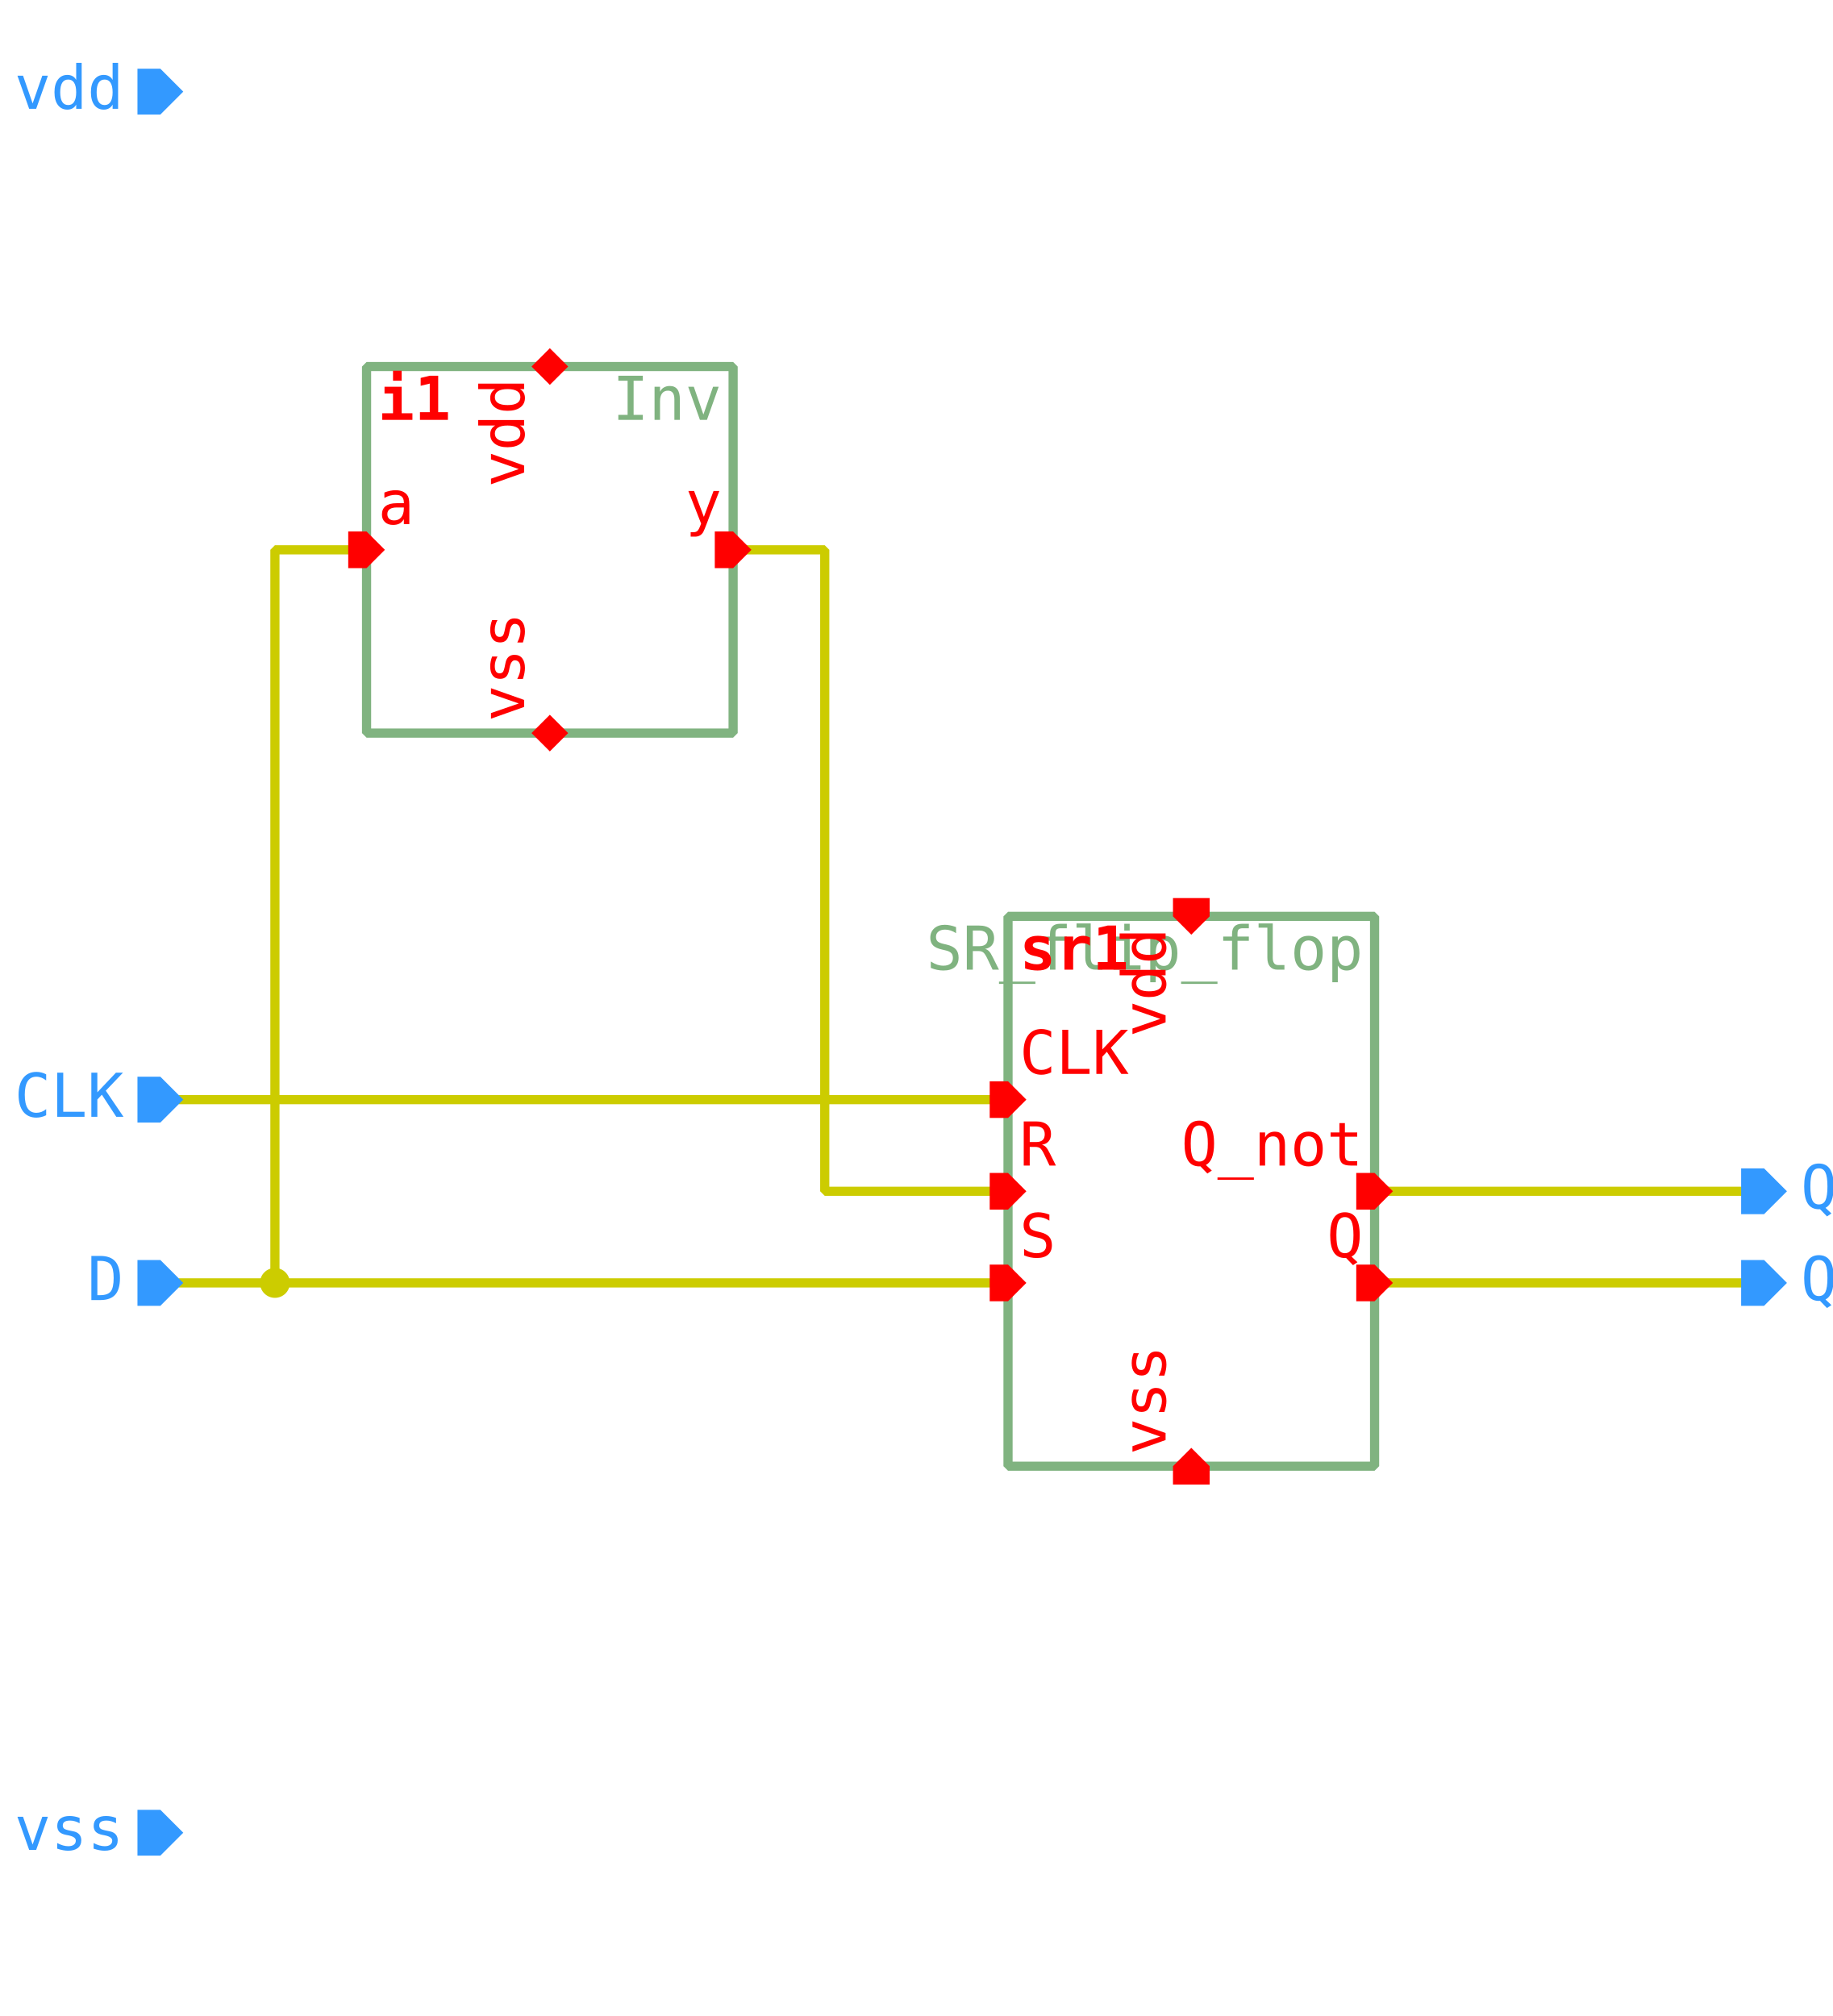
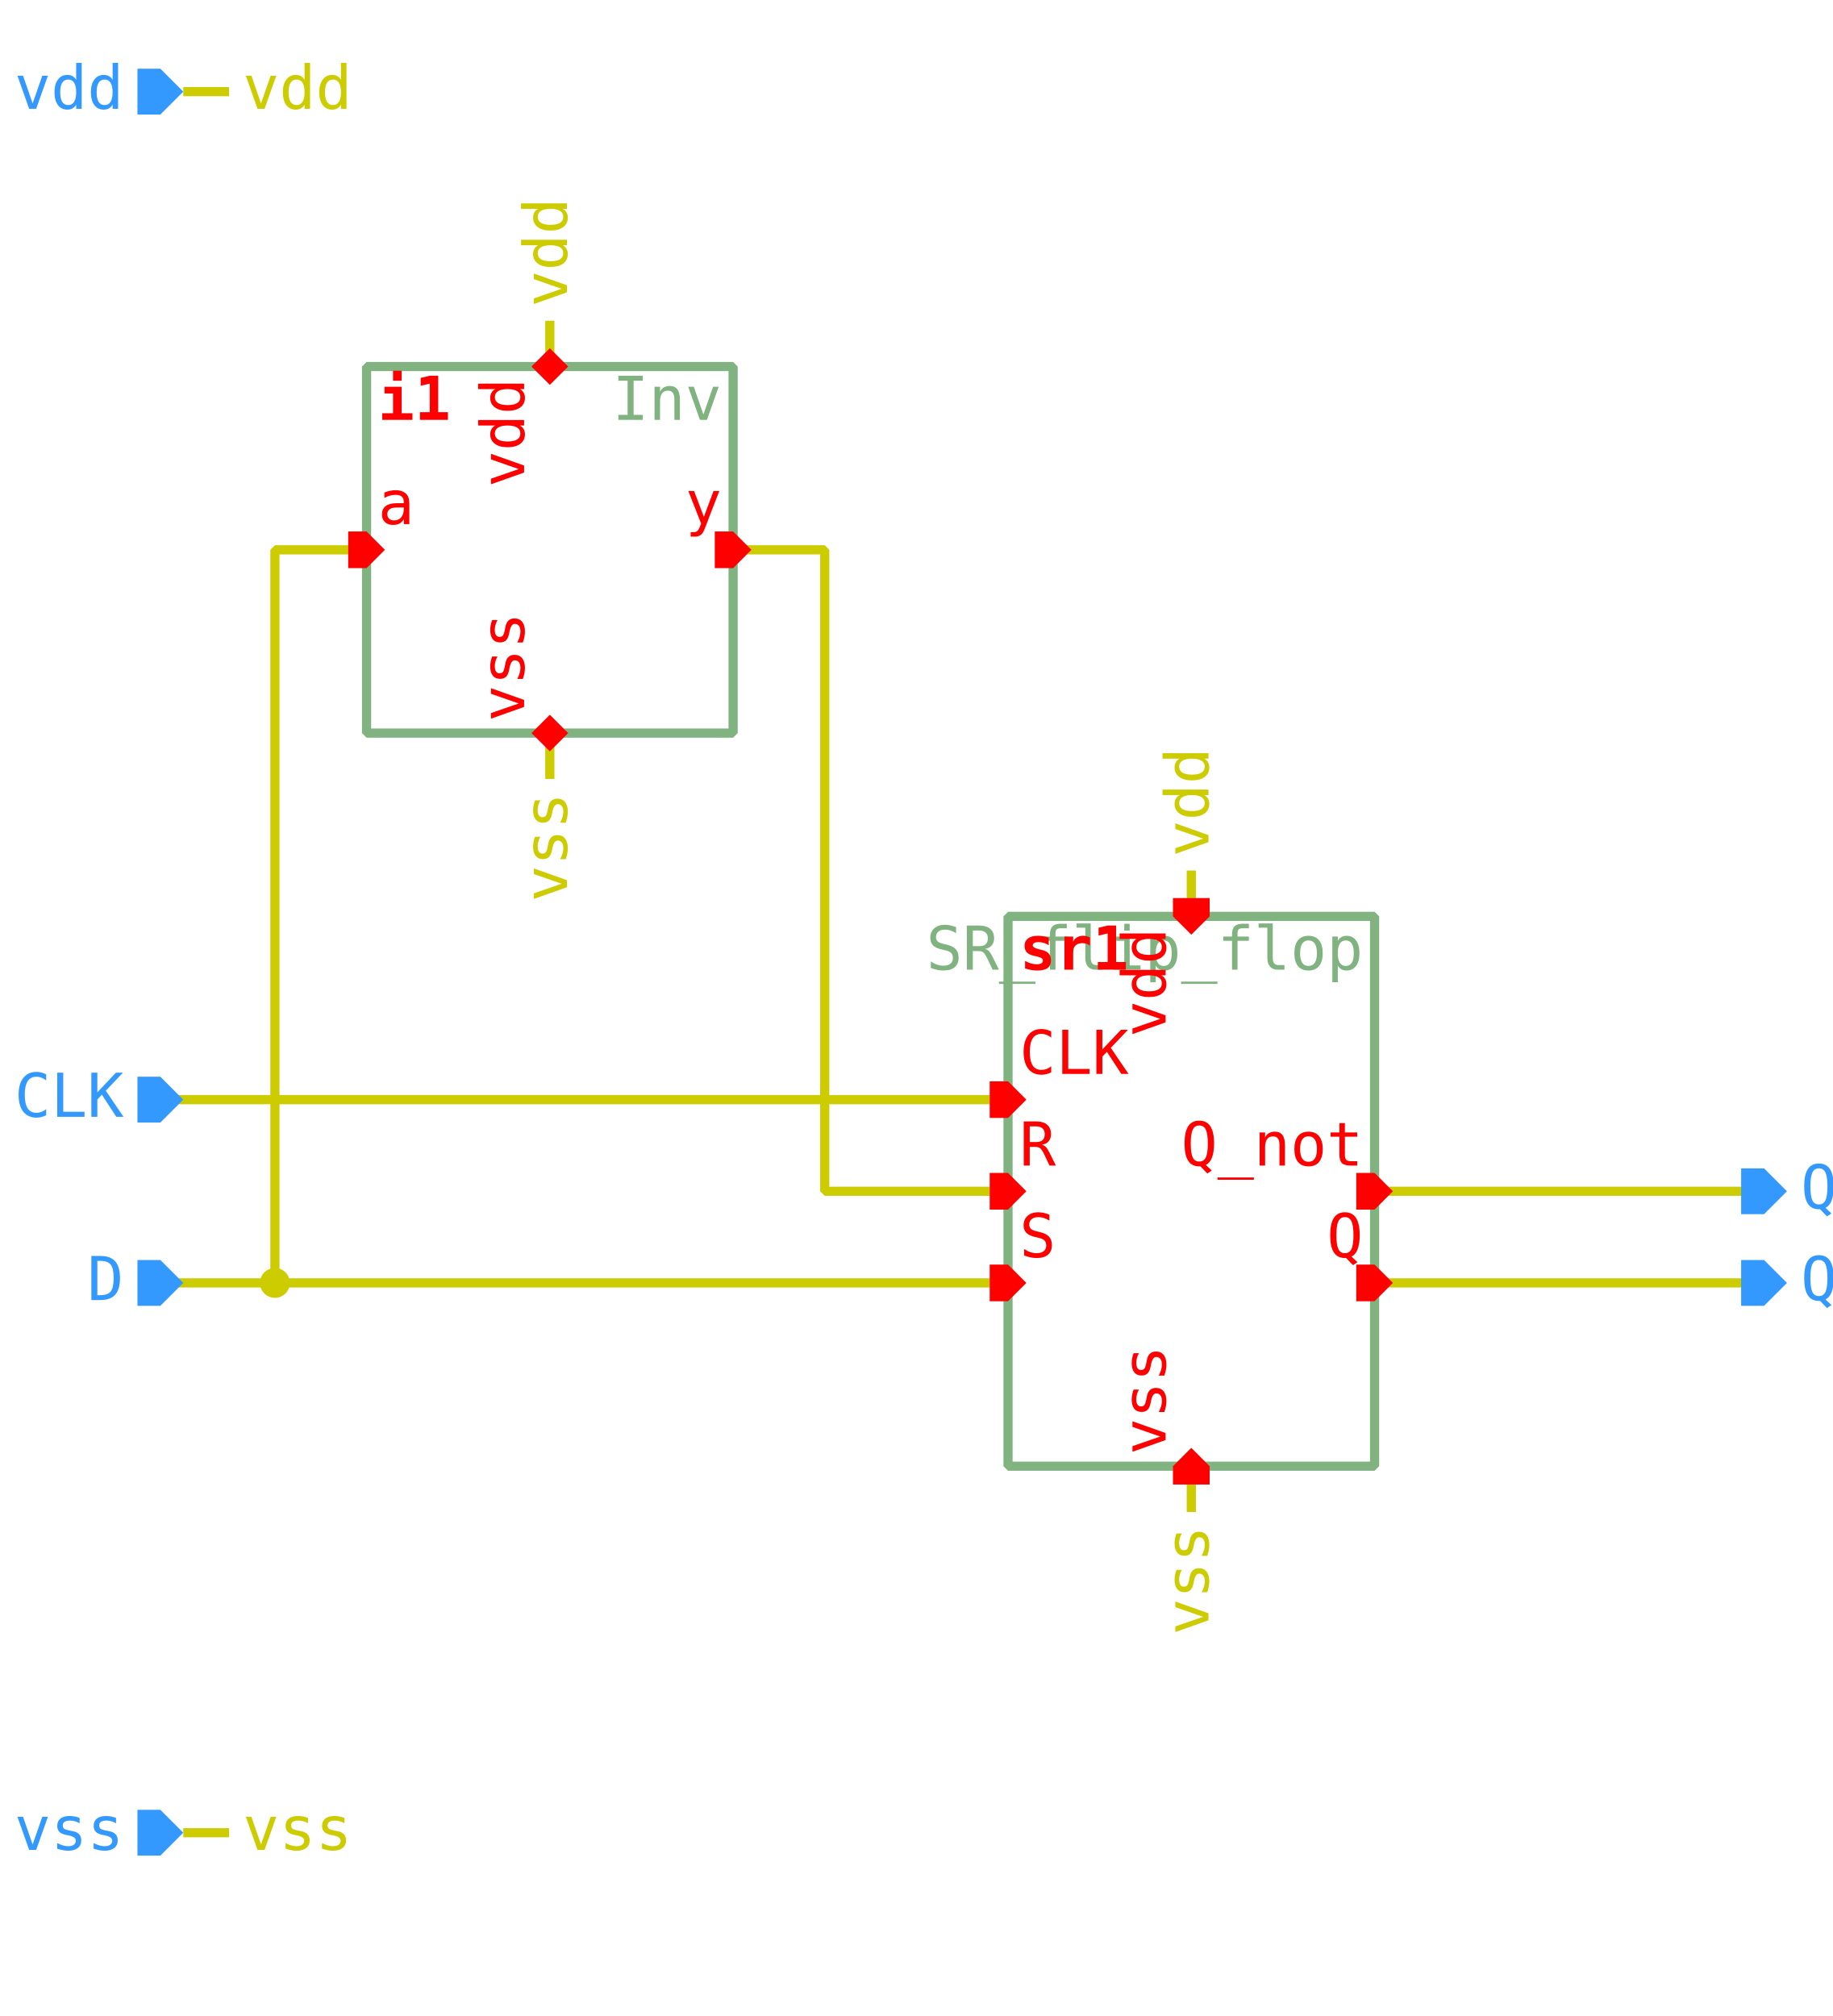
<svg xmlns="http://www.w3.org/2000/svg" width="700.0px" height="770.0px" viewBox="-1.0 -1.0 20.0 22.0">
  <style type="text/css">svg { stroke-linecap: butt; stroke-linejoin: bevel; } text { font-size: 11pt; font-family: "Inconsolata", monospace; font-stretch: 75%; } .instanceName { font-weight: bold; fill: #f00; } .pinLabel, .pinArrow { fill: #f00; } .params, .cellName { fill: #80b380; } .symbolOutline { stroke: #80b380; } .symbolPoly { stroke: #000; } .symbolOutline, .symbolPoly, .schemWire, .tapPoint { fill: none; stroke-width: 0.1; } .grid { fill: #ccc; } .schemWire, .tapPoint { stroke: #cc0; } .schemWire { stroke-linecap: square; } .connPoint, .tapPointLabel { fill: #cc0; } .portArrow, .portLabel { fill: #39f; } .errorMarker { stroke: #f00; fill: none; stroke-width: 0.1; } .errorLabel { fill: #f00; }</style>
  <g transform="matrix(1 0 0 -1 0 20.0)">
    <path d="M1.0 7.0 L2.0 7.0 L2.0 15.0 L3.0 15.0" class="schemWire" />
    <path d="M2.0 7.0 L10.0 7.0" class="schemWire" />
    <path d="M18.0 7.0 L14.0 7.0" class="schemWire" />
    <path d="M18.0 8.0 L14.0 8.0" class="schemWire" />
    <path d="M10.0 8.0 L8.0 8.0 L8.0 15.0 L7.0 15.0" class="schemWire" />
    <path d="M1.0 9.0 L10.0 9.0" class="schemWire" />
    <circle cx="2.0" cy="7.0" r="0.163" class="connPoint" />
+     <path d="M0 0 L0 0.5" transform="matrix(0 -1 1 0 1.0 20.0)" class="tapPoint" />
+     <text transform="matrix(0.045 0 0 -0.045 1.65 20.0)" dominant-baseline="middle" text-anchor="start" class="tapPointLabel">vdd</text>
+     <path d="M0 0 L0 0.5" transform="matrix(0 -1 1 0 1.0 1.0)" class="tapPoint" />
+     <text transform="matrix(0.045 0 0 -0.045 1.65 1.0)" dominant-baseline="middle" text-anchor="start" class="tapPointLabel">vss</text>
+     <path d="M0 0 L0 0.5" transform="matrix(1 0 0 1 12.0 11.0)" class="tapPoint" />
+     <text transform="matrix(0 0.045 0.045 0 12.0 11.65)" dominant-baseline="middle" text-anchor="start" class="tapPointLabel">vdd</text>
+     <path d="M0 0 L0 0.5" transform="matrix(-1 0 0 -1 12.0 5.0)" class="tapPoint" />
+     <text transform="matrix(0 0.045 0.045 0 12.0 4.35)" dominant-baseline="middle" text-anchor="end" class="tapPointLabel">vss</text>
+     <path d="M0 0 L0 0.5" transform="matrix(1 0 0 1 5.0 17.0)" class="tapPoint" />
+     <text transform="matrix(0 0.045 0.045 0 5.0 17.65)" dominant-baseline="middle" text-anchor="start" class="tapPointLabel">vdd</text>
+     <path d="M0 0 L0 0.5" transform="matrix(-1 0 0 -1 5.0 13.0)" class="tapPoint" />
+     <text transform="matrix(0 0.045 0.045 0 5.0 12.35)" dominant-baseline="middle" text-anchor="end" class="tapPointLabel">vss</text>
    <g>
      <rect x="10.0" y="5.0" width="4.0" height="6.0" class="symbolOutline" />
      <text transform="matrix(0.045 0 0 -0.045 13.875 10.875)" dominant-baseline="hanging" text-anchor="end" class="cellName">SR_flip_flop</text>
      <text transform="matrix(0.045 0 0 -0.045 13.875 5.125)" dominant-baseline="ideographic" text-anchor="end" class="params" />
      <text transform="matrix(0.045 0 0 -0.045 10.125 10.875)" dominant-baseline="hanging" text-anchor="start" class="instanceName">sr1</text>
      <path d="M0 0 L0.2 -0.2 L0.2 -0.4 L0 -0.4 L-0.2 -0.4 L-0.2 -0.2 Z" transform="matrix(0 -1 1 0 10.2 7.0)" class="pinArrow" />
      <text transform="matrix(0.045 0 0 -0.045 10.125 7.125)" dominant-baseline="ideographic" text-anchor="start" class="pinLabel">S</text>
      <path d="M0 0 L0.2 -0.2 L0.2 -0.4 L0 -0.4 L-0.2 -0.4 L-0.2 -0.2 Z" transform="matrix(0 -1 1 0 10.2 8.0)" class="pinArrow" />
      <text transform="matrix(0.045 0 0 -0.045 10.125 8.125)" dominant-baseline="ideographic" text-anchor="start" class="pinLabel">R</text>
      <path d="M0 0 L0.2 -0.2 L0.2 -0.4 L0 -0.4 L-0.2 -0.4 L-0.2 -0.2 Z" transform="matrix(0 -1 1 0 10.2 9.0)" class="pinArrow" />
      <text transform="matrix(0.045 0 0 -0.045 10.125 9.125)" dominant-baseline="ideographic" text-anchor="start" class="pinLabel">CLK</text>
      <path d="M0 0 L0.2 -0.2 L0.2 -0.4 L0 -0.4 L-0.2 -0.4 L-0.2 -0.2 Z" transform="matrix(-1 0 0 -1 12.0 10.8)" class="pinArrow" />
      <text transform="matrix(0 0.045 0.045 0 11.875 10.875)" dominant-baseline="ideographic" text-anchor="end" class="pinLabel">vdd</text>
      <path d="M0 0 L0.2 -0.2 L0.2 -0.4 L0 -0.4 L-0.2 -0.4 L-0.2 -0.2 Z" transform="matrix(1 0 0 1 12.0 5.2)" class="pinArrow" />
      <text transform="matrix(0 0.045 0.045 0 11.875 5.125)" dominant-baseline="ideographic" text-anchor="start" class="pinLabel">vss</text>
      <path d="M0 0 L0.2 0 L0.2 -0.2 L0 -0.4 L-0.2 -0.2 L-0.2 0 Z" transform="matrix(0 1 -1 0 13.8 7.0)" class="pinArrow" />
      <text transform="matrix(0.045 0 0 -0.045 13.875 7.125)" dominant-baseline="ideographic" text-anchor="end" class="pinLabel">Q</text>
      <path d="M0 0 L0.2 0 L0.2 -0.2 L0 -0.4 L-0.2 -0.2 L-0.2 0 Z" transform="matrix(0 1 -1 0 13.8 8.0)" class="pinArrow" />
      <text transform="matrix(0.045 0 0 -0.045 13.875 8.125)" dominant-baseline="ideographic" text-anchor="end" class="pinLabel">Q_not</text>
    </g>
    <g>
      <rect x="3.0" y="13.0" width="4.0" height="4.0" class="symbolOutline" />
      <text transform="matrix(0.045 0 0 -0.045 6.875 16.875)" dominant-baseline="hanging" text-anchor="end" class="cellName">Inv</text>
      <text transform="matrix(0.045 0 0 -0.045 6.875 13.125)" dominant-baseline="ideographic" text-anchor="end" class="params" />
      <text transform="matrix(0.045 0 0 -0.045 3.125 16.875)" dominant-baseline="hanging" text-anchor="start" class="instanceName">i1</text>
      <path d="M0 0 L0.2 0 L0.2 -0.2 L0 -0.4 L-0.2 -0.2 L-0.2 0 Z" transform="matrix(0 1 -1 0 6.8 15.0)" class="pinArrow" />
      <text transform="matrix(0.045 0 0 -0.045 6.875 15.125)" dominant-baseline="ideographic" text-anchor="end" class="pinLabel">y</text>
      <path d="M0 0 L0.2 -0.2 L0.2 -0.4 L0 -0.4 L-0.2 -0.4 L-0.2 -0.2 Z" transform="matrix(0 -1 1 0 3.2 15.0)" class="pinArrow" />
      <text transform="matrix(0.045 0 0 -0.045 3.125 15.125)" dominant-baseline="ideographic" text-anchor="start" class="pinLabel">a</text>
      <path d="M0 0 L0.2 -0.2 L0.2 -0.2 L0 -0.4 L-0.2 -0.2 L-0.2 -0.2 Z" transform="matrix(-1 0 0 -1 5.0 16.8)" class="pinArrow" />
      <text transform="matrix(0 0.045 0.045 0 4.875 16.875)" dominant-baseline="ideographic" text-anchor="end" class="pinLabel">vdd</text>
      <path d="M0 0 L0.2 -0.2 L0.2 -0.2 L0 -0.4 L-0.2 -0.2 L-0.2 -0.2 Z" transform="matrix(1 0 0 1 5.0 13.2)" class="pinArrow" />
      <text transform="matrix(0 0.045 0.045 0 4.875 13.125)" dominant-baseline="ideographic" text-anchor="start" class="pinLabel">vss</text>
    </g>
    <g>
      <path d="M0 0 L0.25 -0.25 L0.25 -0.5 L0 -0.5 L-0.25 -0.5 L-0.25 -0.25 Z" transform="matrix(0 -1 1 0 1.0 7.0)" class="portArrow" />
      <text transform="matrix(0.045 0 0 -0.045 0.35 7.0)" dominant-baseline="middle" text-anchor="end" class="portLabel">D</text>
    </g>
    <g>
      <path d="M0 0 L0.25 -0.25 L0.25 -0.5 L0 -0.5 L-0.25 -0.5 L-0.25 -0.25 Z" transform="matrix(0 -1 1 0 1.0 9.0)" class="portArrow" />
      <text transform="matrix(0.045 0 0 -0.045 0.35 9.0)" dominant-baseline="middle" text-anchor="end" class="portLabel">CLK</text>
    </g>
    <g>
      <path d="M0 0 L0.25 -0.25 L0.25 -0.5 L0 -0.5 L-0.25 -0.5 L-0.25 -0.25 Z" transform="matrix(0 -1 1 0 1.0 20.0)" class="portArrow" />
      <text transform="matrix(0.045 0 0 -0.045 0.35 20.0)" dominant-baseline="middle" text-anchor="end" class="portLabel">vdd</text>
    </g>
    <g>
      <path d="M0 0 L0.25 -0.25 L0.25 -0.5 L0 -0.5 L-0.25 -0.5 L-0.25 -0.25 Z" transform="matrix(0 -1 1 0 1.0 1.0)" class="portArrow" />
      <text transform="matrix(0.045 0 0 -0.045 0.35 1.0)" dominant-baseline="middle" text-anchor="end" class="portLabel">vss</text>
    </g>
    <g>
      <path d="M0 0 L0.25 0 L0.25 -0.25 L0 -0.5 L-0.25 -0.25 L-0.25 0 Z" transform="matrix(0 1 -1 0 18.0 7.0)" class="portArrow" />
      <text transform="matrix(0.045 0 0 -0.045 18.65 7.0)" dominant-baseline="middle" text-anchor="start" class="portLabel">Q</text>
    </g>
    <g>
      <path d="M0 0 L0.25 0 L0.25 -0.25 L0 -0.5 L-0.25 -0.25 L-0.25 0 Z" transform="matrix(0 1 -1 0 18.0 8.0)" class="portArrow" />
      <text transform="matrix(0.045 0 0 -0.045 18.65 8.0)" dominant-baseline="middle" text-anchor="start" class="portLabel">Q_not</text>
    </g>
  </g>
</svg>
